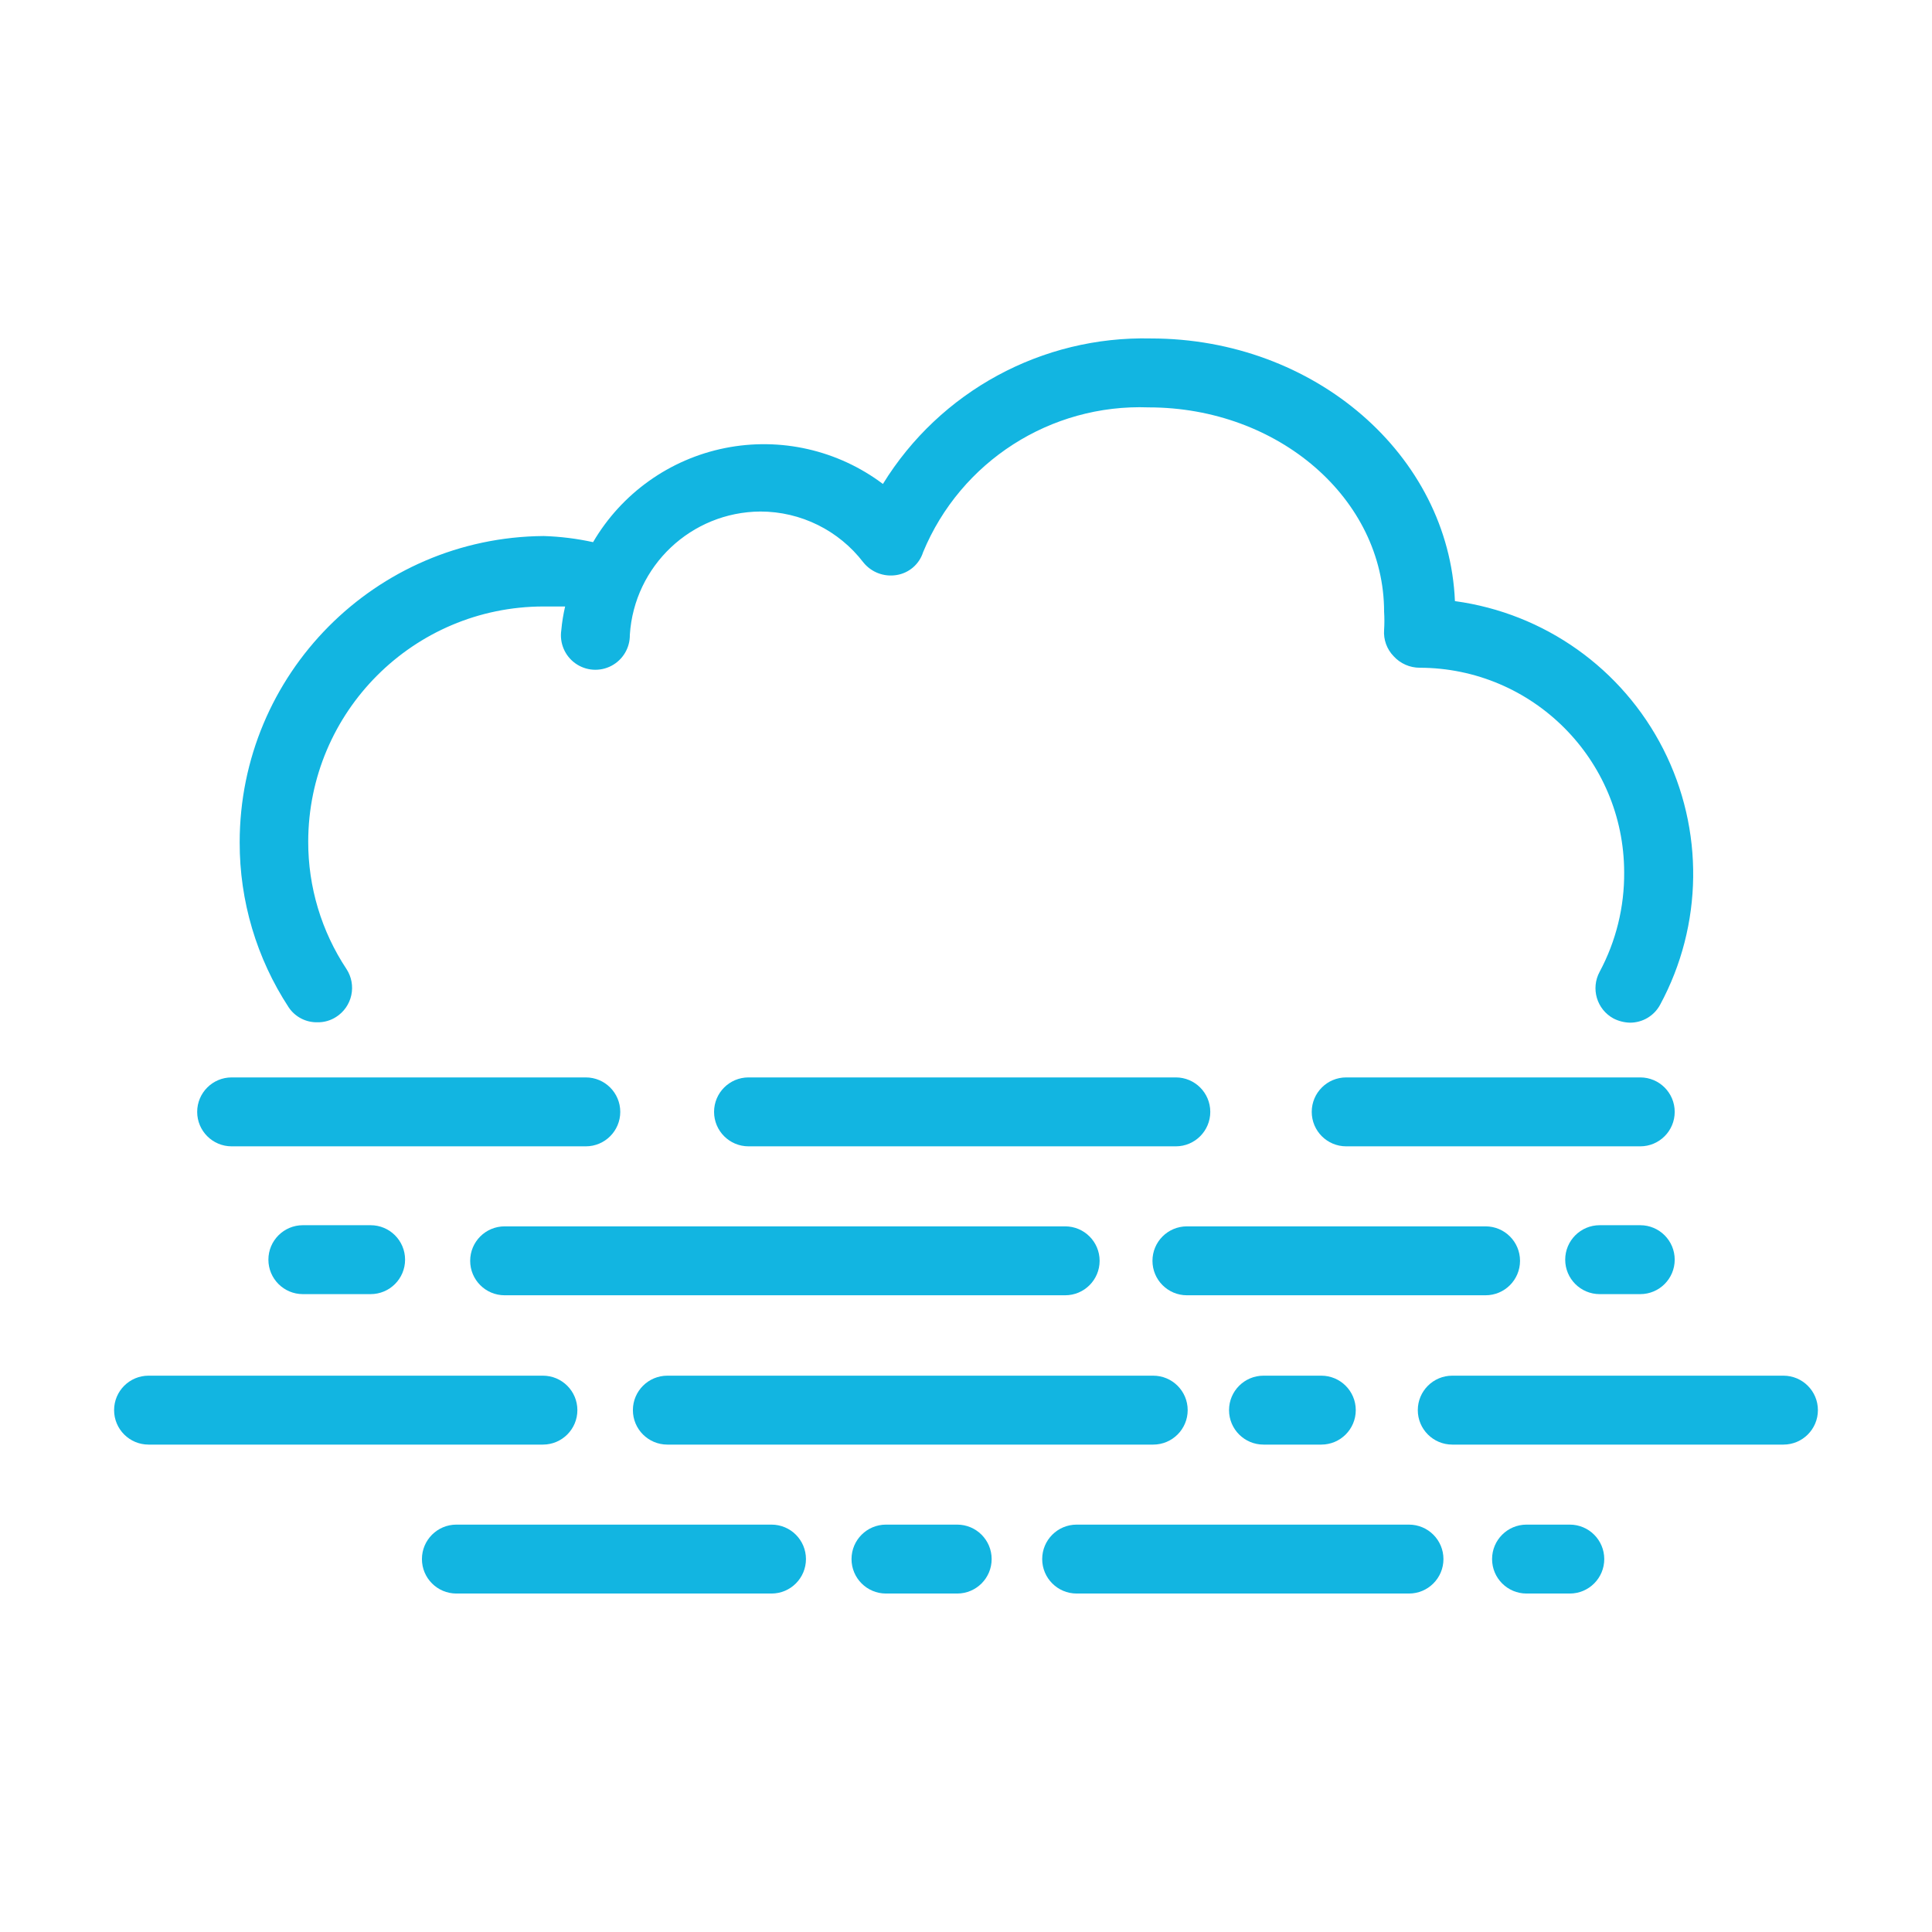
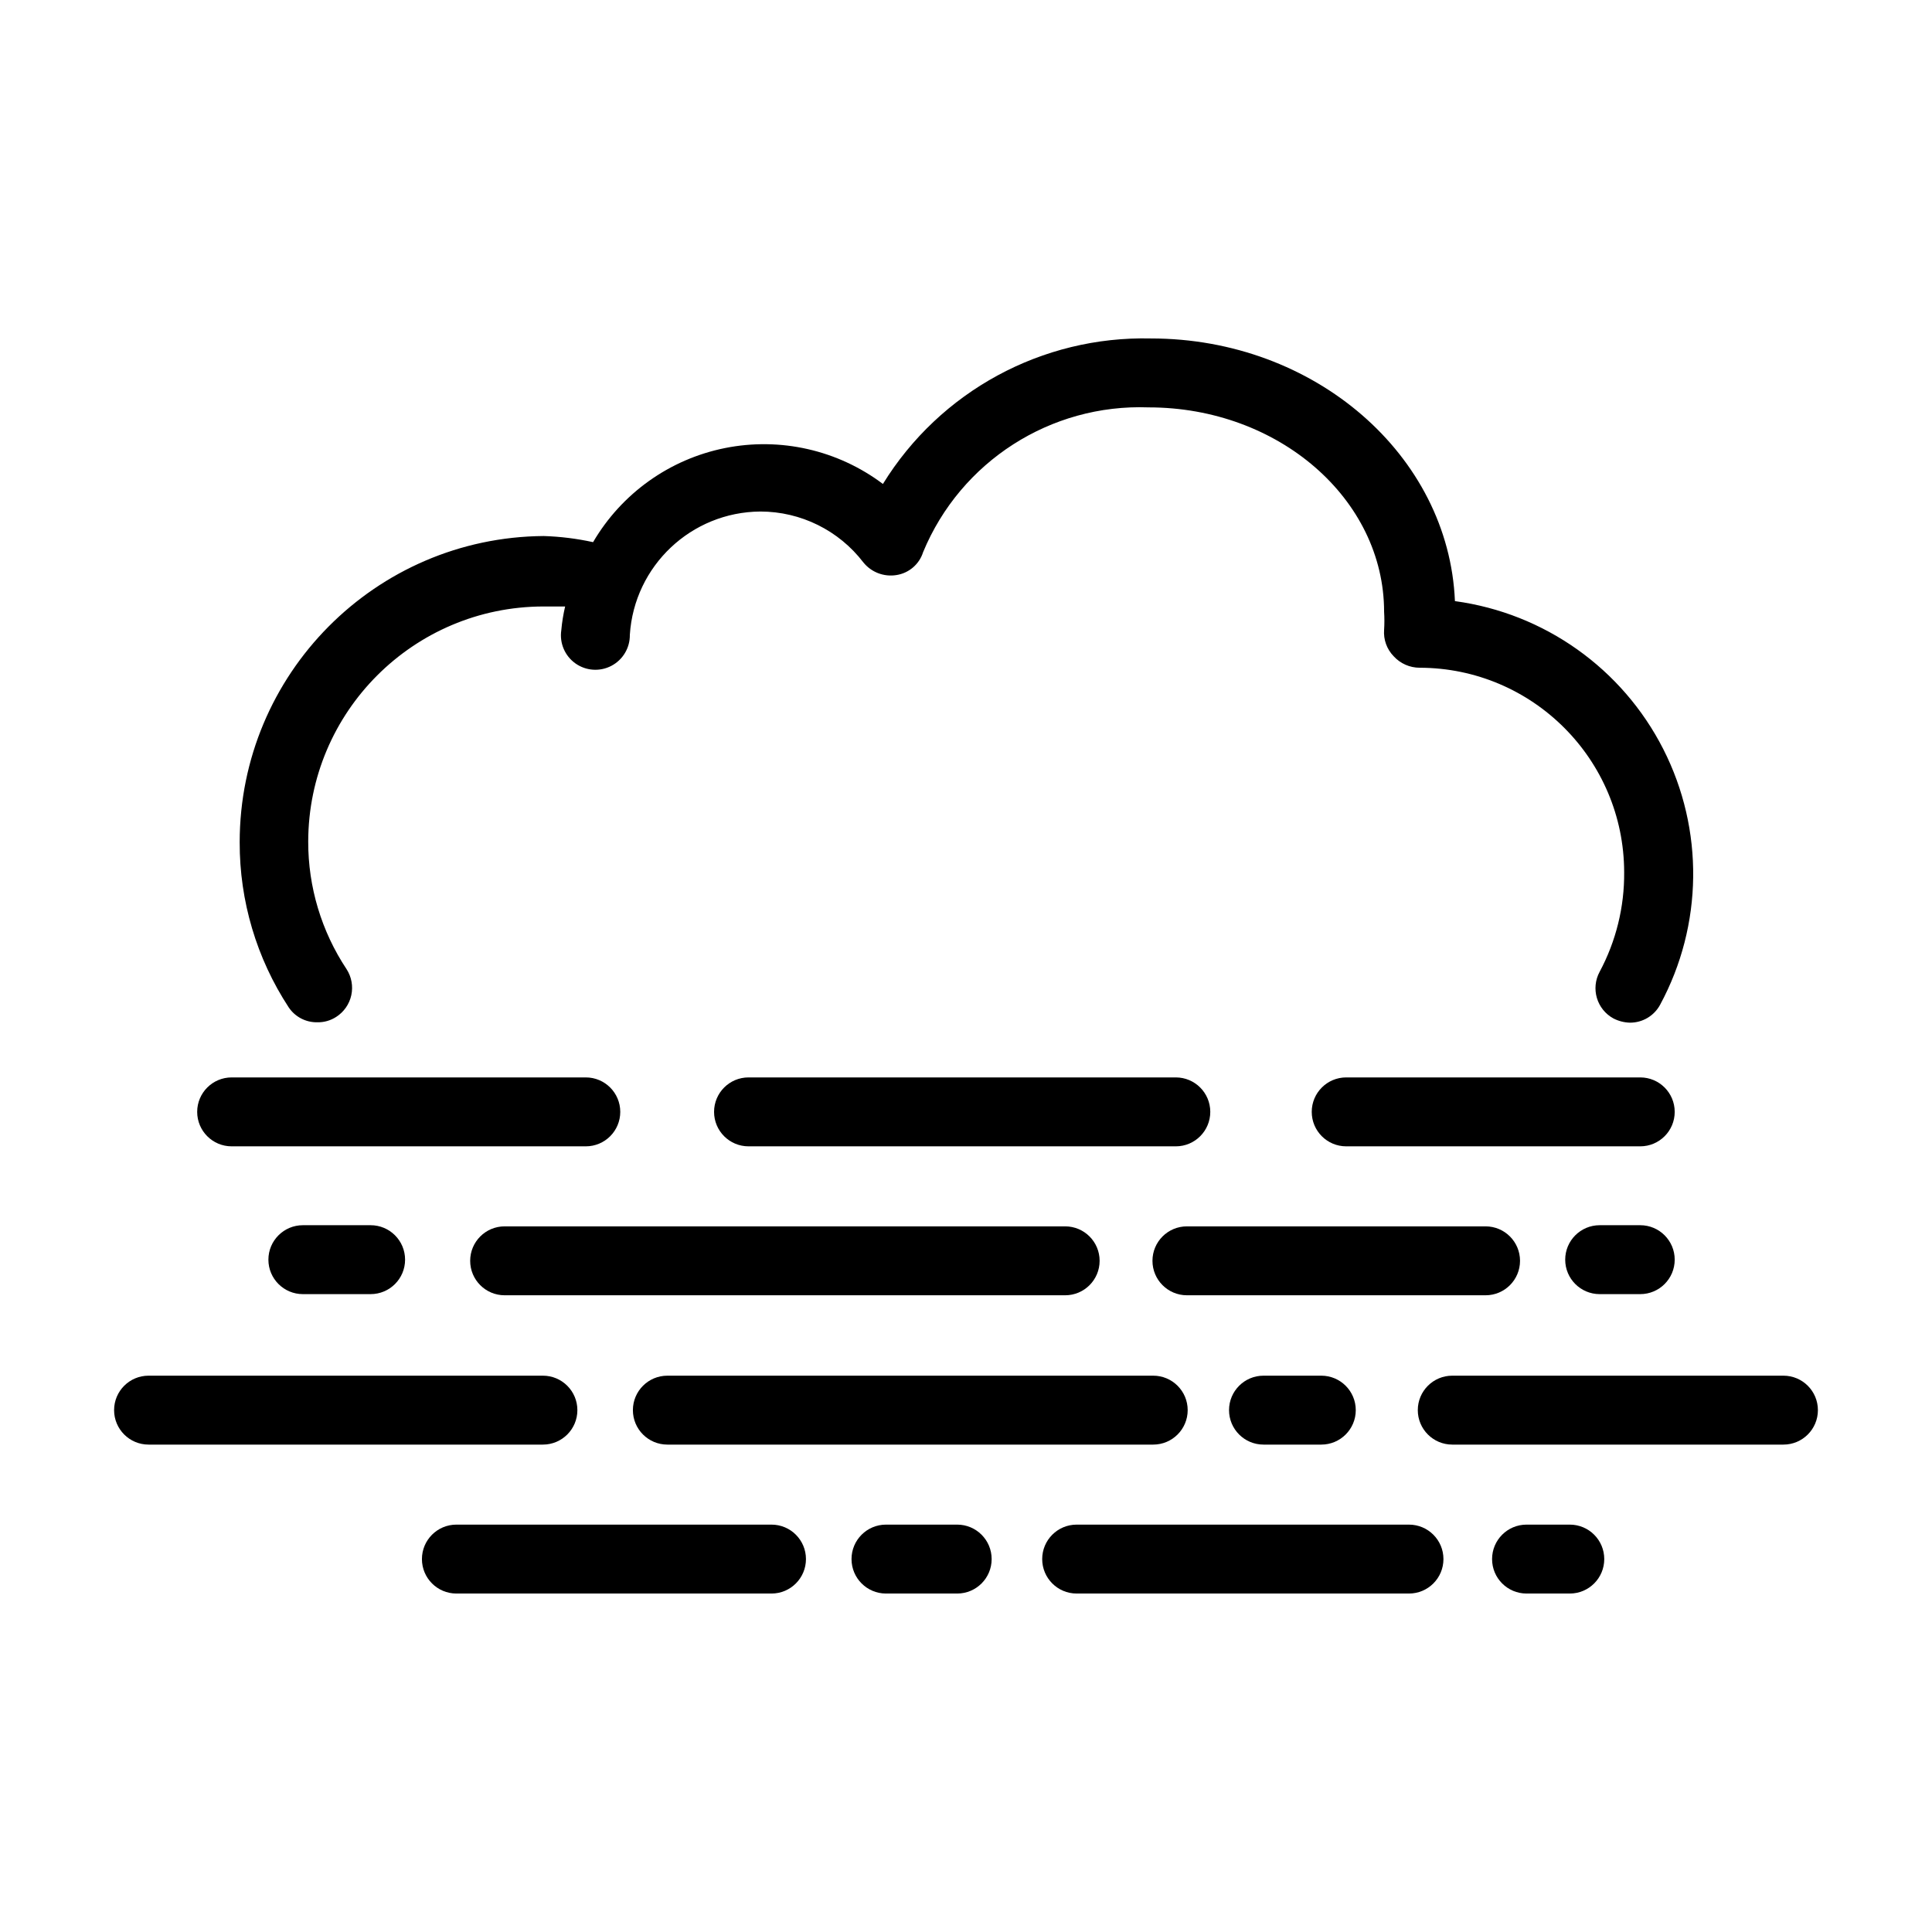
<svg xmlns="http://www.w3.org/2000/svg" id="Layer_1" data-name="Layer 1" viewBox="0 0 50.46 50.46">
  <defs>
-     <style>.cls-1{fill:#12b5e1;}</style>
+     <style>.cls-1{fill:#000;}</style>
  </defs>
  <path class="cls-1" d="M8.29,26.7a.87.87,0,0,0,.49-.14.9.9,0,0,0,.27-1.25,6,6,0,0,1-1-3.33,6.15,6.15,0,0,1,6.14-6.14c.1,0,.29,0,.57,0a4.44,4.44,0,0,0-.1.62.9.9,0,1,0,1.79.12,3.44,3.44,0,0,1,3.41-3.22,3.39,3.39,0,0,1,2.69,1.33.92.92,0,0,0,.86.33.87.87,0,0,0,.7-.6A6.13,6.13,0,0,1,30,10.64c3.39,0,6.15,2.39,6.15,5.34a3.71,3.71,0,0,1,0,.47.89.89,0,0,0,.25.69.92.92,0,0,0,.68.3,5.35,5.35,0,0,1,5.34,5.34,5.41,5.41,0,0,1-.64,2.6.9.9,0,0,0,.36,1.22,1,1,0,0,0,.43.11.89.89,0,0,0,.79-.47A7.19,7.19,0,0,0,38,15.7c-.16-3.81-3.66-6.86-7.94-6.86a8,8,0,0,0-7,3.8,5.17,5.17,0,0,0-7.57,1.52A7.07,7.07,0,0,0,14.2,14,8,8,0,0,0,6.26,22a7.83,7.83,0,0,0,1.28,4.31A.88.88,0,0,0,8.29,26.7Z" />
  <path class="cls-1" d="M42.84,28.14H35.16a.9.9,0,0,0,0,1.8h7.68a.9.9,0,0,0,0-1.8Z" />
  <path class="cls-1" d="M30.71,29.94a.9.9,0,0,0,0-1.8H19.55a.9.9,0,0,0,0,1.8Z" />
  <path class="cls-1" d="M6.05,29.94H15.3a.9.9,0,0,0,0-1.8H6.05a.9.9,0,1,0,0,1.8Z" />
  <path class="cls-1" d="M46.58,35.93H37.93a.9.9,0,0,0,0,1.8h8.65a.9.9,0,0,0,0-1.8Z" />
  <path class="cls-1" d="M33,35.93a.9.9,0,0,0,0,1.8h1.51a.9.9,0,0,0,0-1.8Z" />
  <path class="cls-1" d="M17.43,37.73H30.12a.9.9,0,0,0,0-1.8H17.43a.9.9,0,0,0,0,1.8Z" />
  <path class="cls-1" d="M15.08,36.83a.9.9,0,0,0-.9-.9H3.88a.9.9,0,0,0,0,1.8h10.3A.9.9,0,0,0,15.08,36.83Z" />
  <path class="cls-1" d="M42.84,32H41.78a.9.9,0,1,0,0,1.8h1.06a.9.9,0,1,0,0-1.8Z" />
  <path class="cls-1" d="M39.7,32.93a.9.9,0,0,0-.9-.9H31a.9.9,0,0,0,0,1.8H38.8A.9.9,0,0,0,39.7,32.93Z" />
  <path class="cls-1" d="M12.28,32.93a.9.9,0,0,0,.9.9H27.82a.9.9,0,0,0,0-1.8H13.18A.9.9,0,0,0,12.28,32.93Z" />
  <path class="cls-1" d="M7.91,32a.9.9,0,1,0,0,1.8H9.68a.9.9,0,1,0,0-1.8Z" />
  <path class="cls-1" d="M41,39.82H39.87a.9.9,0,0,0,0,1.8H41a.9.9,0,0,0,0-1.8Z" />
  <path class="cls-1" d="M36.8,39.82H28.12a.9.9,0,0,0,0,1.8H36.8a.9.9,0,0,0,0-1.8Z" />
  <path class="cls-1" d="M25,39.82H23.14a.9.9,0,1,0,0,1.8H25a.9.9,0,1,0,0-1.8Z" />
  <path class="cls-1" d="M20.15,39.82H11.92a.9.9,0,0,0,0,1.8h8.23a.9.9,0,0,0,0-1.8Z" />
</svg>
